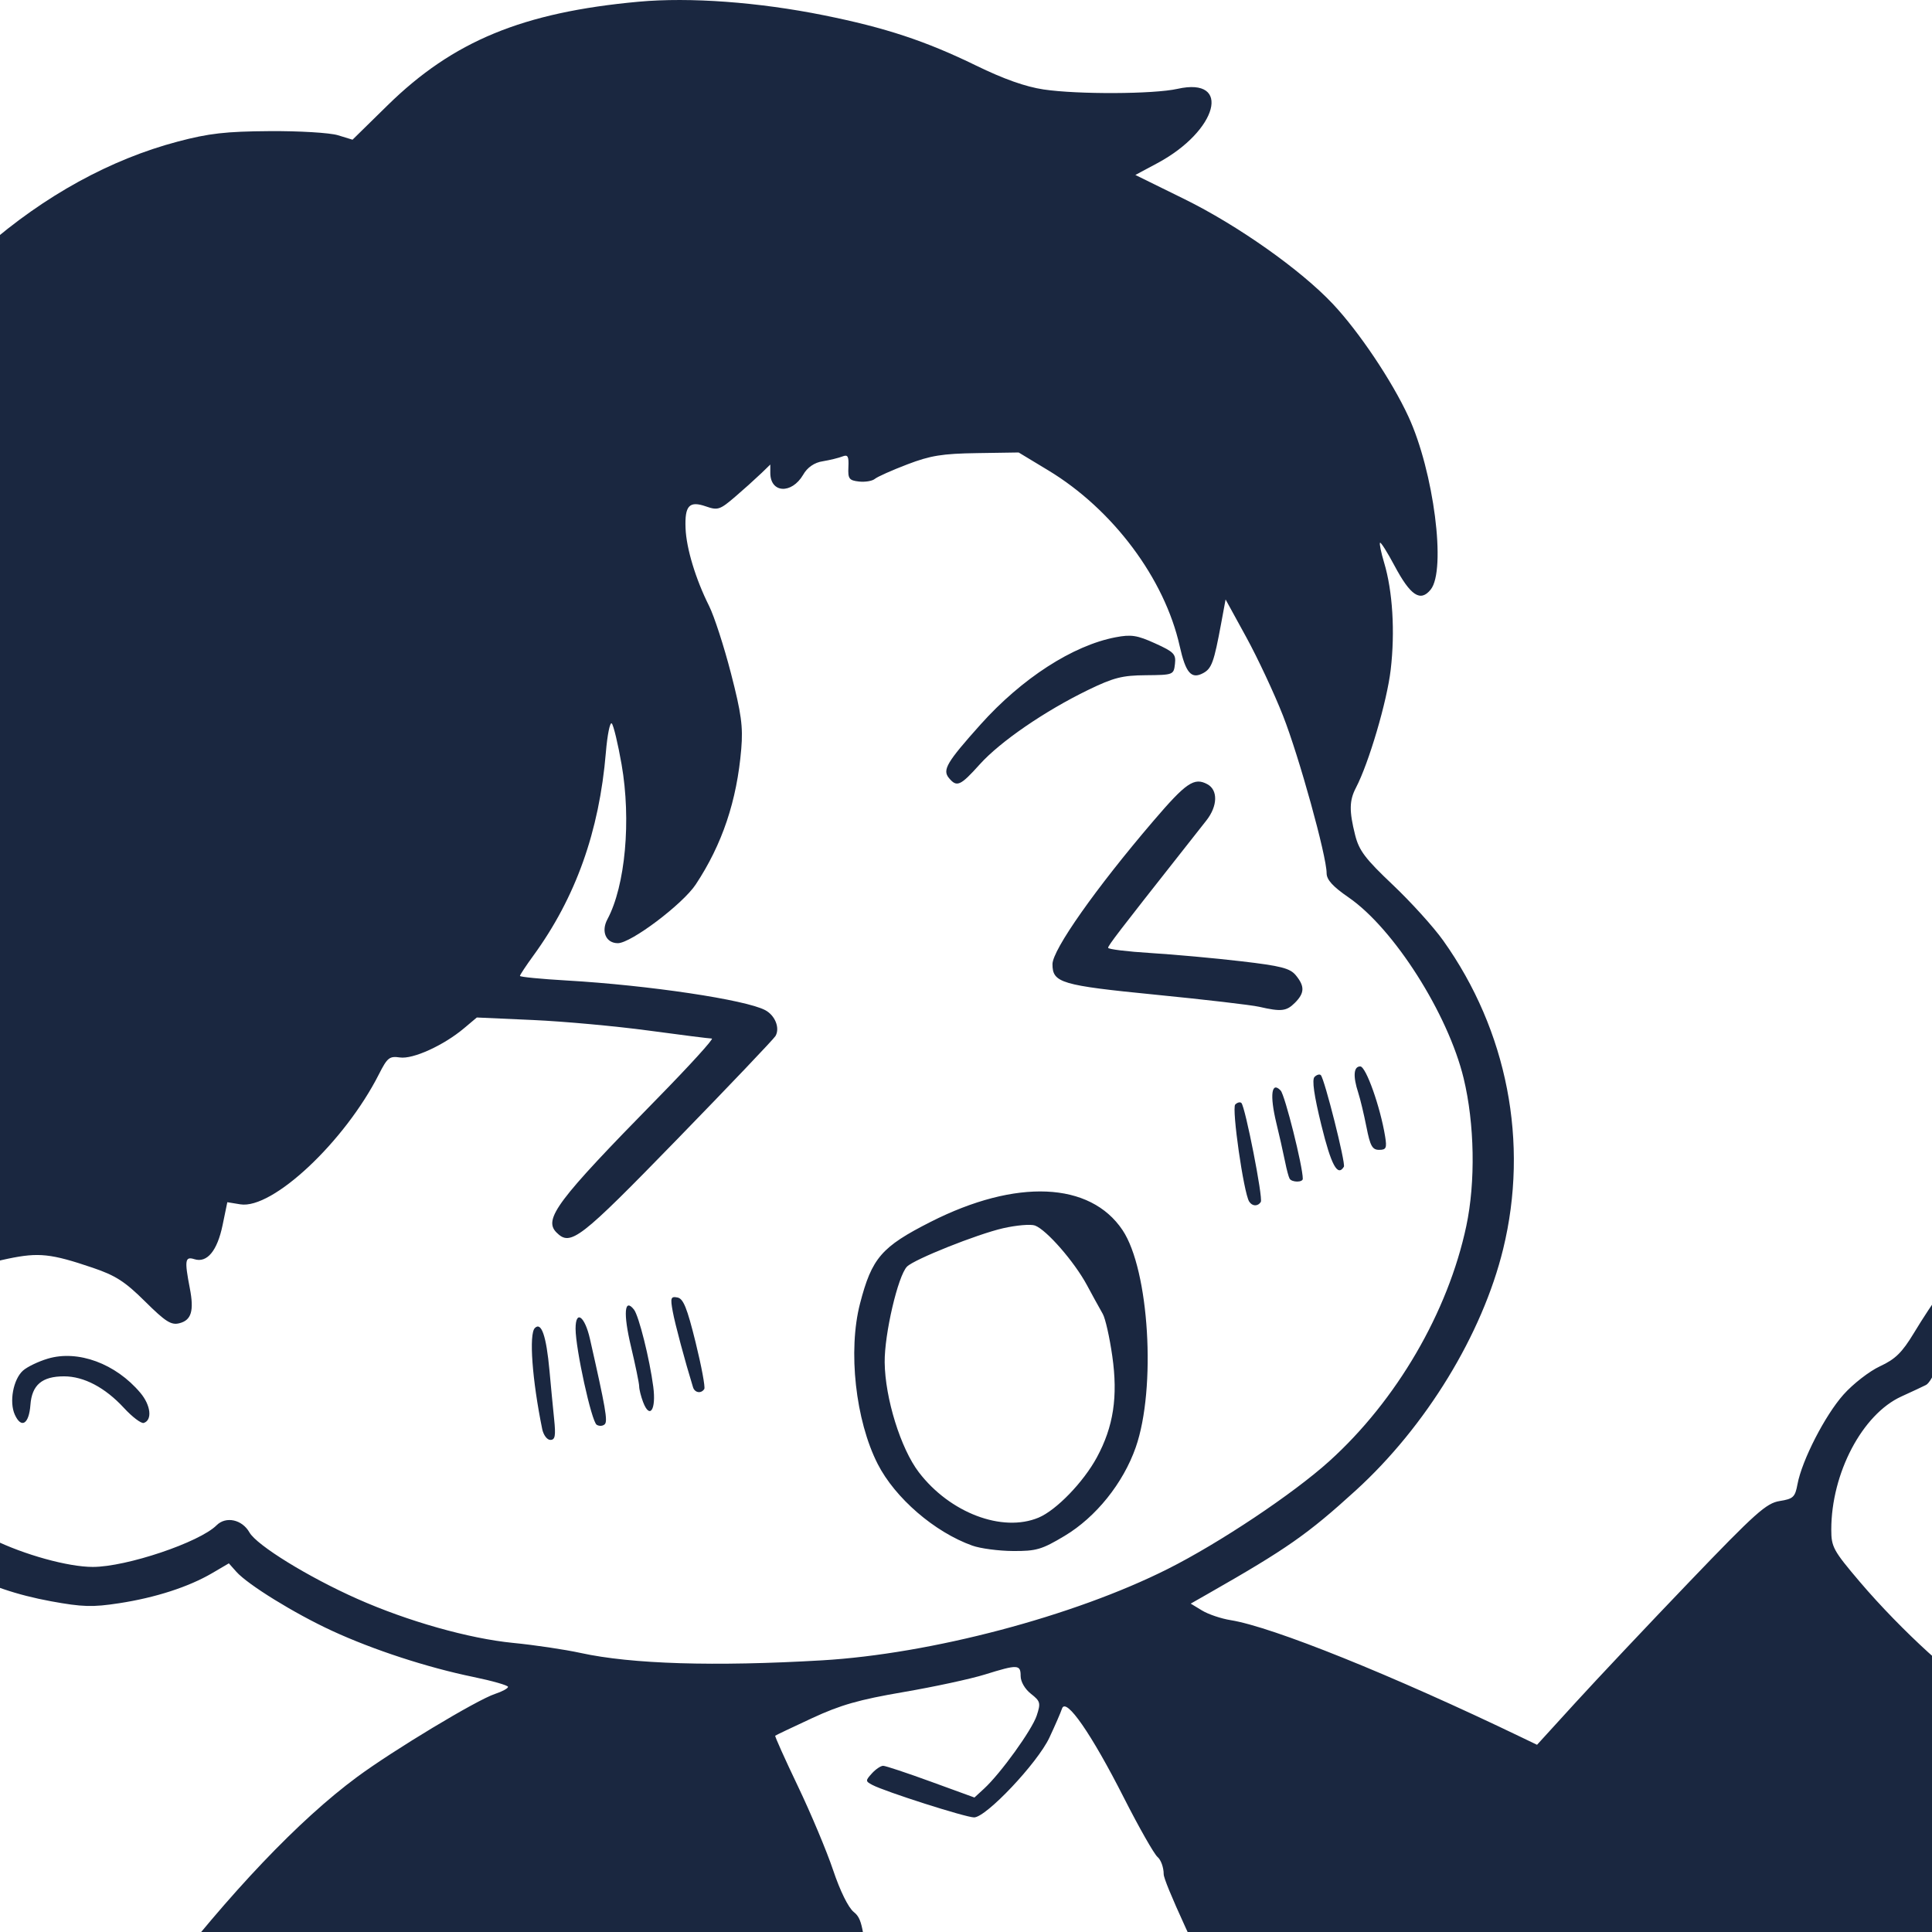
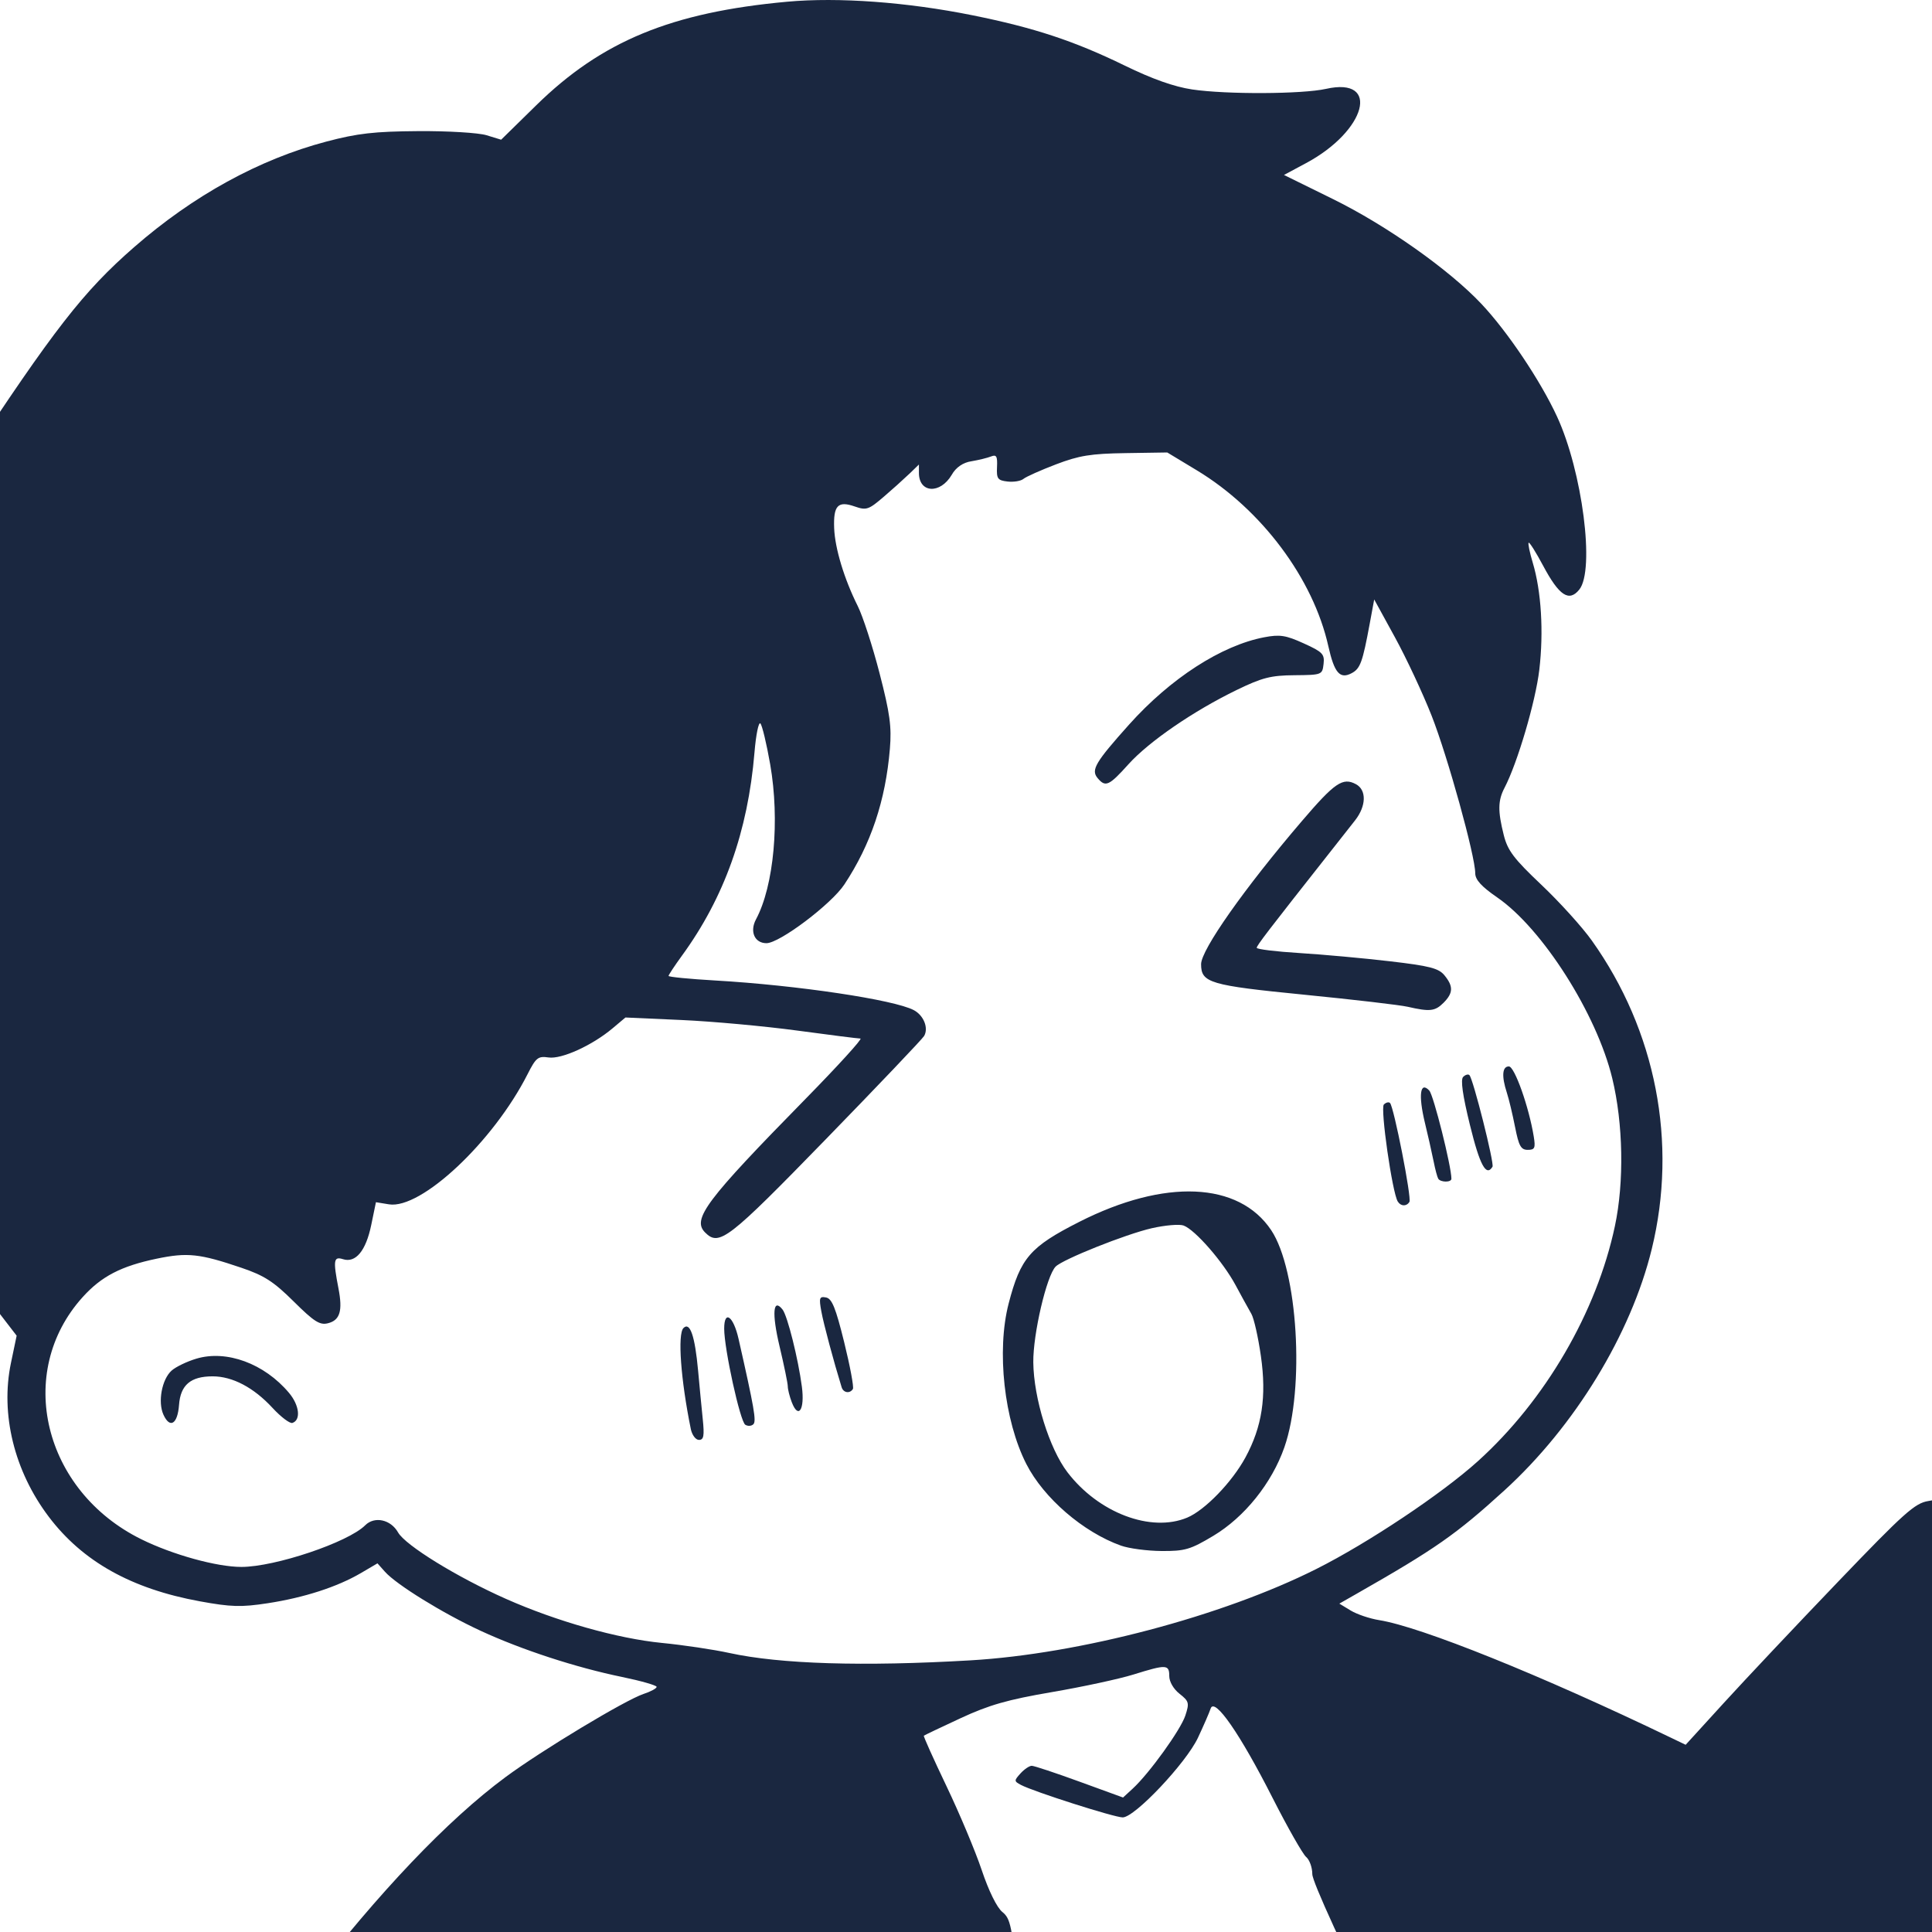
- <svg xmlns="http://www.w3.org/2000/svg" width="512" height="512" fill="#1a2740" viewBox="26 0 130 130">
-   <rect x="26" y="0" width="130" height="130" fill="#ffffff" />
+ <svg xmlns="http://www.w3.org/2000/svg" width="512" height="512" fill="#1a2740" viewBox="16 0 130 130">
+   <rect x="16" y="0" width="130" height="130" fill="#ffffff" />
  <path fill="#fff" d="M3.43 241.978c-.586-2.657-.6-4.179-.597-8.59.005-5.478.282-8.2 1.23-12.033 1.386-5.61 2.457-7.7 4.456-8.697 1.08-.54 1.711-.629 5.059-.71 3.553-.085 5.013.065 8.103.833.57.142.754.015 1.256-.874.822-1.452 2.112-2.019 4.21-1.85.899.071 2.139.388 2.753.701 1.03.526 1.525.57 6.41.561 6.135-.01 10.319-.332 12.27-.947 1.24-.39 1.495-.613 2.536-2.212 1.509-2.32 3.496-5.796 4.816-8.426.58-1.156 1.233-2.357 1.45-2.667.627-.895.475-1.206-.741-1.511-2.95-.74-6.3-1.911-6.684-2.338-.393-.435-.246-1.7 1.813-15.713 1.232-8.383 2.304-15.578 2.381-15.99.235-1.236-.252-.626-2.473 3.098-4.312 7.232-9.3 16.966-12.087 23.587-.618 1.47-1.257 2.837-1.419 3.037-.2.247-.692.324-1.544.242-1.245-.12-1.253-.115-1.548.87-.656 2.19-3.358 4.302-4.983 3.895-.526-.132-.856.067-1.79 1.083-1.962 2.135-3.743 2.464-7.128 1.313-4.123-1.403-7.77-4.4-8.856-7.278-.48-1.275-.568-1.957-.476-3.756.097-1.912.253-2.485 1.196-4.383l1.085-2.183-.952-.832c-1.468-1.283-1.924-1.83-1.924-2.307 0-1.013 7.421-16.208 10.838-22.188 9.542-16.709 20.066-30.324 27.936-36.143 2.426-1.794 8.055-5.184 9.275-5.587.486-.16.883-.375.883-.477s-1.045-.402-2.32-.665c-3.119-.641-6.75-1.827-9.523-3.108-2.531-1.169-5.667-3.105-6.44-3.975l-.502-.564-1.123.659c-1.587.929-3.818 1.65-6.262 2.025-1.79.274-2.463.255-4.576-.131-4.6-.842-7.877-2.677-10.152-5.682-2.325-3.07-3.27-6.913-2.548-10.361l.382-1.829-1.163-1.511c-2.873-3.734-5.774-10.252-5.774-12.973 0-1.214-.433-.755-.92.975-.956 3.399-1.03 3.535-1.946 3.625-1.037.102-1.126-.055-2.036-3.558-1.577-6.08-1.638-13.064-.174-20.209.758-3.703 2.207-8.47 3.096-10.19.207-.4.375-.821.376-.939 0-.117-.872-.172-1.938-.122-2.279.109-5.7-.415-6.24-.954-.903-.904-.27-1.818 1.788-2.575 1.783-.657 5.7-3.364 7.642-5.28.922-.911 2.634-3.112 3.805-4.892 6.007-9.135 7.972-11.66 11.387-14.64 3.984-3.477 8.417-5.911 12.936-7.105 2.107-.556 3.225-.683 6.182-.704 1.99-.014 4.052.11 4.595.276l.985.301 2.358-2.313C56.487 2.763 61.177.828 68.976.115c3.435-.314 8.064.026 12.465.914 4.15.837 6.838 1.725 10.237 3.382 1.863.909 3.328 1.427 4.545 1.609 2.295.34 7.402.318 9.005-.041 3.686-.826 2.707 2.823-1.34 4.994l-1.492.8 3.293 1.62c3.599 1.77 7.83 4.758 9.993 7.056 1.756 1.864 3.974 5.17 5.087 7.58 1.707 3.696 2.56 10.33 1.497 11.644-.69.853-1.357.412-2.436-1.614-.48-.901-.917-1.594-.971-1.54s.07.657.275 1.339c.575 1.909.743 4.649.443 7.207-.251 2.14-1.47 6.276-2.341 7.945-.447.855-.458 1.564-.052 3.178.263 1.045.677 1.593 2.532 3.349 1.219 1.154 2.747 2.84 3.393 3.749 4.318 6.06 5.783 13.601 4.035 20.757-1.403 5.739-5.186 11.934-9.92 16.247-3.242 2.953-4.637 3.928-9.94 6.951l-1.163.663.762.463c.419.255 1.281.546 1.916.648 2.818.45 10.898 3.705 19.629 7.909l.996.479 2.588-2.838c1.423-1.56 4.867-5.214 7.654-8.12 4.468-4.66 5.186-5.301 6.084-5.444.916-.147 1.037-.26 1.2-1.136.3-1.608 1.853-4.632 3.093-6.024.64-.72 1.745-1.577 2.455-1.906 1.037-.481 1.485-.92 2.283-2.237 2.537-4.188 5.342-7.391 7.46-8.52 2.199-1.171 3.809-1.538 5.007-1.144 1.478.488 2.03 1.391 2.027 3.32-.001 2.235-.277 3.066-2.095 6.314l-1.57 2.808.964.794c2.71 2.233 4.371 4.932 4.821 7.831.512 3.302-.652 6.732-3.247 9.571-1.25 1.368-3.384 2.964-4.55 3.401-.409.154-.283.52 1.023 2.985.817 1.547 1.448 3.043 1.4 3.326-.09.534-13.059 15.295-19.108 21.75-1.892 2.018-4.256 4.393-5.256 5.28-1.808 1.605-1.827 1.614-3.476 1.612-1.729-.002-6.076-.575-8.29-1.095-.708-.165-1.356-.23-1.441-.145-.086.086 1.195 2.941 2.847 6.345s3.365 6.986 3.808 7.962c3.484 7.67 4.506 10.139 4.437 10.72-.061.52-.798 1.136-3.42 2.86-1.84 1.21-3.569 2.36-3.845 2.56-.466.336-.367.485 1.471 2.212 5.146 4.833 9.848 9.87 13.356 14.305 2.65 3.352 6.173 8.188 6.818 9.359.283.515.615 1.01.737 1.1.123.088 1.25.305 2.504.481 4.1.574 5.142 1.404 5.25 4.181.043 1.128.094 1.196 1.107 1.52.651.207 1.275.656 1.614 1.163l.555.825 1.326-1.032c1.626-1.264 5.54-3.176 8.183-3.997 2.339-.727 6.893-.863 8.629-.258 1.307.456 3.225 2.2 3.989 3.625.532.994.579 1.47.579 5.895v4.812l-1.023 1.98c-2.15 4.16-4.115 6.683-8.98 11.544-7.083 7.077-12.66 11.258-20.346 15.25-1.258.655-5.774 1.84-7.008 1.842-.546 0-1.648-.245-2.449-.545-2.415-.903-4.236-3.334-5.775-7.708a53 53 0 0 0-1.242-3.154l-.642-1.451-.892.68c-.961.733-2.007.879-2.533.353-.209-.208-.947-.3-2.025-.252-2.47.111-2.848-.305-3.988-4.398-.835-2.995-1.08-3.508-3.25-6.804-3.897-5.92-8.461-10.894-13.512-14.724-2.31-1.751-6.54-4.287-7.754-4.65-.367-.109-1.357-.543-2.198-.965s-1.637-.767-1.766-.767-1.239 1.293-2.464 2.874c-6.632 8.556-11.625 14.12-18.19 20.265-6.249 5.85-13.982 9.364-26.453 12.015-6.368 1.355-14.83 2.725-18.411 2.984-2.062.148-2.63.29-3.234.797-.868.73-2.94 1.252-3.964.997-1.267-.313-2.686-1.443-3.593-2.86l-.878-1.37-.157 2.27c-.746 10.809-17.292 17.761-22.239-4.65" />
  <path d="M3.43 241.978c-.586-2.657-.6-4.179-.597-8.59.005-5.478.282-8.2 1.23-12.033 1.386-5.61 2.457-7.7 4.456-8.697 1.08-.54 1.711-.629 5.059-.71 3.553-.085 5.013.065 8.103.833.57.142.754.015 1.256-.874.822-1.452 2.112-2.019 4.21-1.85.899.071 2.139.388 2.753.701 1.03.526 1.525.57 6.41.561 6.135-.01 10.319-.332 12.27-.947 1.24-.39 1.495-.613 2.536-2.212 1.509-2.32 3.496-5.796 4.816-8.426.58-1.156 1.233-2.357 1.45-2.667.627-.895.475-1.206-.741-1.511-2.95-.74-6.3-1.911-6.684-2.338-.393-.435-.246-1.7 1.813-15.713 1.232-8.383 2.304-15.578 2.381-15.99.235-1.236-.252-.626-2.473 3.098-4.312 7.232-9.3 16.966-12.087 23.587-.618 1.47-1.257 2.837-1.419 3.037-.2.247-.692.324-1.544.242-1.245-.12-1.253-.115-1.548.87-.656 2.19-3.358 4.302-4.983 3.895-.526-.132-.856.067-1.79 1.083-1.962 2.135-3.743 2.464-7.128 1.313-4.123-1.403-7.77-4.4-8.856-7.278-.48-1.275-.568-1.957-.476-3.756.097-1.912.253-2.485 1.196-4.383l1.085-2.183-.952-.832c-1.468-1.283-1.924-1.83-1.924-2.307 0-1.013 7.421-16.208 10.838-22.188 9.542-16.709 20.066-30.324 27.936-36.143 2.426-1.794 8.055-5.184 9.275-5.587.486-.16.883-.375.883-.477s-1.045-.402-2.32-.665c-3.119-.641-6.75-1.827-9.523-3.108-2.531-1.169-5.667-3.105-6.44-3.975l-.502-.564-1.123.659c-1.587.929-3.818 1.65-6.262 2.025-1.79.274-2.463.255-4.576-.131-4.6-.842-7.877-2.677-10.152-5.682-2.325-3.07-3.27-6.913-2.548-10.361l.382-1.829-1.163-1.511c-2.873-3.734-5.774-10.252-5.774-12.973 0-1.214-.433-.755-.92.975-.956 3.399-1.03 3.535-1.946 3.625-1.037.102-1.126-.055-2.036-3.558-1.577-6.08-1.638-13.064-.174-20.209.758-3.703 2.207-8.47 3.096-10.19.207-.4.375-.821.376-.939 0-.117-.872-.172-1.938-.122-2.279.109-5.7-.415-6.24-.954-.903-.904-.27-1.818 1.788-2.575 1.783-.657 5.7-3.364 7.642-5.28.922-.911 2.634-3.112 3.805-4.892 6.007-9.135 7.972-11.66 11.387-14.64 3.984-3.477 8.417-5.911 12.936-7.105 2.107-.556 3.225-.683 6.182-.704 1.99-.014 4.052.11 4.595.276l.985.301 2.358-2.313C56.487 2.763 61.177.828 68.976.115c3.435-.314 8.064.026 12.465.914 4.15.837 6.838 1.725 10.237 3.382 1.863.909 3.328 1.427 4.545 1.609 2.295.34 7.402.318 9.005-.041 3.686-.826 2.707 2.823-1.34 4.994l-1.492.8 3.293 1.62c3.599 1.77 7.83 4.758 9.993 7.056 1.756 1.864 3.974 5.17 5.087 7.58 1.707 3.696 2.56 10.33 1.497 11.644-.69.853-1.357.412-2.436-1.614-.48-.901-.917-1.594-.971-1.54s.07.657.275 1.339c.575 1.909.743 4.649.443 7.207-.251 2.14-1.47 6.276-2.341 7.945-.447.855-.458 1.564-.052 3.178.263 1.045.677 1.593 2.532 3.349 1.219 1.154 2.747 2.84 3.393 3.749 4.318 6.06 5.783 13.601 4.035 20.757-1.403 5.739-5.186 11.934-9.92 16.247-3.242 2.953-4.637 3.928-9.94 6.951l-1.163.663.762.463c.419.255 1.281.546 1.916.648 2.818.45 10.898 3.705 19.629 7.909l.996.479 2.588-2.838c1.423-1.56 4.867-5.214 7.654-8.12 4.468-4.66 5.186-5.301 6.084-5.444.916-.147 1.037-.26 1.2-1.136.3-1.608 1.853-4.632 3.093-6.024.64-.72 1.745-1.577 2.455-1.906 1.037-.481 1.485-.92 2.283-2.237 2.537-4.188 5.342-7.391 7.46-8.52 2.199-1.171 3.809-1.538 5.007-1.144 1.478.488 2.03 1.391 2.027 3.32-.001 2.235-.277 3.066-2.095 6.314l-1.57 2.808.964.794c2.71 2.233 4.371 4.932 4.821 7.831.512 3.302-.652 6.732-3.247 9.571-1.25 1.368-3.384 2.964-4.55 3.401-.409.154-.283.52 1.023 2.985.817 1.547 1.448 3.043 1.4 3.326-.09.534-13.059 15.295-19.108 21.75-1.892 2.018-4.256 4.393-5.256 5.28-1.808 1.605-1.827 1.614-3.476 1.612-1.729-.002-6.076-.575-8.29-1.095-.708-.165-1.356-.23-1.441-.145-.086.086 1.195 2.941 2.847 6.345s3.365 6.986 3.808 7.962c3.484 7.67 4.506 10.139 4.437 10.72-.061.52-.798 1.136-3.42 2.86-1.84 1.21-3.569 2.36-3.845 2.56-.466.336-.367.485 1.471 2.212 5.146 4.833 9.848 9.87 13.356 14.305 2.65 3.352 6.173 8.188 6.818 9.359.283.515.615 1.01.737 1.1.123.088 1.25.305 2.504.481 4.1.574 5.142 1.404 5.25 4.181.043 1.128.094 1.196 1.107 1.52.651.207 1.275.656 1.614 1.163l.555.825 1.326-1.032c1.626-1.264 5.54-3.176 8.183-3.997 2.339-.727 6.893-.863 8.629-.258 1.307.456 3.225 2.2 3.989 3.625.532.994.579 1.47.579 5.895v4.812l-1.023 1.98c-2.15 4.16-4.115 6.683-8.98 11.544-7.083 7.077-12.66 11.258-20.346 15.25-1.258.655-5.774 1.84-7.008 1.842-.546 0-1.648-.245-2.449-.545-2.415-.903-4.236-3.334-5.775-7.708a53 53 0 0 0-1.242-3.154l-.642-1.451-.892.68c-.961.733-2.007.879-2.533.353-.209-.208-.947-.3-2.025-.252-2.47.111-2.848-.305-3.988-4.398-.835-2.995-1.08-3.508-3.25-6.804-3.897-5.92-8.461-10.894-13.512-14.724-2.31-1.751-6.54-4.287-7.754-4.65-.367-.109-1.357-.543-2.198-.965s-1.637-.767-1.766-.767-1.239 1.293-2.464 2.874c-6.632 8.556-11.625 14.12-18.19 20.265-6.249 5.85-13.982 9.364-26.453 12.015-6.368 1.355-14.83 2.725-18.411 2.984-2.062.148-2.63.29-3.234.797-.868.73-2.94 1.252-3.964.997-1.267-.313-2.686-1.443-3.593-2.86l-.878-1.37-.157 2.27c-.746 10.809-17.292 17.761-22.239-4.65m12.096 11.992c-.551-.663-.057-.8 1.204-.332 2.19.811 3.972-.308 5.374-3.376.601-1.316.742-2.063.851-4.547l.131-2.974-2.574-1.32c-1.416-.727-2.574-1.478-2.574-1.669 0-.581 1.232-.392 3.212.493 1.034.463 1.965.756 2.069.652s-.087-.933-.423-1.843c-1.618-4.38-2.713-10.49-2.717-15.157-.002-2.356.567-6.266 1.1-7.563.169-.41.232-.818.142-.908-.302-.302-4.032-.86-5.849-.874l-1.797-.014-.629 1.403c-1.036 2.313-1.201 2.864-1.896 6.35-.695 3.491-1.08 6.591-1.379 11.097-.206 3.123.348 7.791 1.35 11.364.873 3.114 1.33 4.139 2.724 6.097 1.087 1.529 1.331 2.46.644 2.46-.418 0-1.695-1.702-2.765-3.683-.597-1.104-1.332-3.137-1.823-5.034-.694-2.685-.861-3.976-1.07-8.262-.28-5.79-.19-7.39.691-12.433.65-3.72 1.598-6.9 2.522-8.465l.527-.895h-.625c-2.616 0-3.348.745-4.565 4.646-1.507 4.825-1.862 7.636-1.862 14.74 0 7.331.34 9.467 2.215 13.894 1.954 4.614 4.036 6.465 7.362 6.543.658.015.72-.04.43-.39m138.16-4.243c5.992-1.483 16.377-8.743 24.16-16.889 4.89-5.118 8-10.051 8.006-12.699.004-1.89-.7-2.247-2.906-1.468-2.088.736-7.53 5.426-14.738 12.698-1.103 1.112-3.32 3.166-4.926 4.56a565 565 0 0 0-4.611 4.052 120 120 0 0 1-3.619 3.075c-3.37 2.734-5.561 5.004-5.561 5.762 0 .74.366 1.152 1.203 1.353.595.142.656.133 2.992-.444m-2.936-4.624c2.133-2.132 4.649-4.273 7.46-6.35.867-.64 5.125-4.628 9.463-8.861s8.79-8.395 9.894-9.247a833 833 0 0 1 2.753-2.12c1.148-.878 3.394-1.637 4.527-1.53l1.009.097-.001-1.611c-.002-3.904-3.53-5.918-8.56-4.887-5.7 1.168-12.624 5.772-15.576 10.36-1.425 2.215-1.91 2.591-2.237 1.738-.235-.611.07-1.509.96-2.821 1.396-2.061.986-2.123-1.67-.253-4.19 2.952-8.539 7.253-11.184 11.06-3.622 5.213-4.494 6.724-4.342 7.524.216 1.136 3.192 8.643 3.858 9.73l.555.908.501-.824c.276-.453 1.441-1.764 2.591-2.913zm-46.684-39.455c3.028-3.904 4.961-7.011 4.529-7.278-.14-.087-1.013.865-1.94 2.115-2.667 3.601-5.293 7.311-5.293 7.48 0 .085.177.155.392.155.217 0 1.257-1.113 2.312-2.472m-78.384-9.36c.919-.471 1.382-.977 2.142-2.339.783-1.402 1.096-1.739 1.625-1.739.544 0 .67.149.739.868l.083.868.81-.419c.509-.264 1.006-.864 1.342-1.624.293-.664.493-1.234.444-1.267s-1.533-.58-3.297-1.214c-3.614-1.299-8.52-3.678-11.322-5.49-1.031-.668-1.979-1.213-2.108-1.213-.406 0-1.364 2.284-1.673 3.985-.516 2.843-.03 4.246 2.197 6.353 1.482 1.401 3.302 2.467 5.686 3.33 1.728.626 1.933.619 3.332-.098m61.642-6.598c6.76-1.518 13.059-3.71 22.327-7.768 5.035-2.205 11.933-4.936 15.175-6.005 1.212-.401 2.205-.783 2.205-.85 0-.72-10.353-22.924-17.14-36.762-3.528-7.194-5.588-11.69-5.588-12.2 0-.444-.186-.963-.413-1.152s-1.245-1.978-2.26-3.976c-2.192-4.322-3.907-6.794-4.167-6.013-.093.28-.478 1.162-.853 1.962-.804 1.708-4.256 5.363-5.066 5.363-.563 0-6.007-1.738-6.849-2.187-.466-.249-.467-.286-.025-.775.256-.282.596-.511.758-.51s1.608.483 3.217 1.069l2.924 1.065.652-.6c1.122-1.036 3.218-3.947 3.537-4.91.281-.853.25-.966-.388-1.47-.405-.318-.692-.812-.692-1.193 0-.785-.19-.794-2.407-.104-.956.298-3.423.83-5.481 1.182-2.988.511-4.23.866-6.15 1.756-1.323.614-2.438 1.145-2.476 1.18s.648 1.561 1.522 3.39c.875 1.829 1.943 4.373 2.373 5.653.471 1.404 1.023 2.523 1.388 2.818.551.446.65.929 1.082 5.308 1.528 15.456 1.323 29.522-.689 47.287-.366 3.235-.784 6.605-.929 7.487-.345 2.105-.357 2.037.336 1.875.33-.077 2.165-.492 4.077-.92m2.006-5.844c0-.116 1.233-.61 2.74-1.1 1.508-.488 6.953-2.57 12.1-4.627 10.53-4.209 15.293-5.908 15.521-5.54.086.138-.004.304-.196.369-1.845.62-6.075 2.305-15.459 6.158-6.273 2.576-9.587 3.776-12.547 4.544-1.778.46-2.16.494-2.16.196m70.19-70.914c.265-.295.746-.535 1.067-.535 1.018 0 3.7-1.532 5.125-2.928 3.35-3.28 4.073-6.76 2.211-10.62-.796-1.652-3.364-4.367-4.129-4.367-.199 0-.622.368-.943.817-.63.885-1.654 1.007-1.805.216-.046-.241.78-1.806 1.836-3.476 3.265-5.168 4.358-7.784 3.828-9.166-.625-1.628-5.569 1.546-7.782 4.997a38 38 0 0 1-1.51 2.154c-.43.562-.934 1.463-1.12 2.001-.185.539-.499 1.063-.696 1.164-.2.103-.946.452-1.66.777-2.629 1.198-4.717 5.164-4.717 8.959 0 1.162.134 1.409 1.903 3.493 2.796 3.293 6.917 7.042 7.748 7.047.087 0 .377-.24.643-.533m-78.21-1.211c7.333-.43 16.937-2.967 23.263-6.146 3.48-1.748 8.441-5.058 10.873-7.254 4.528-4.087 7.99-10.029 9.22-15.819.631-2.967.56-6.896-.178-9.946-1.048-4.337-4.699-10.077-7.74-12.17-1.068-.736-1.48-1.191-1.48-1.633 0-1.154-1.856-7.855-2.935-10.597-.593-1.506-1.705-3.882-2.471-5.28l-1.392-2.54-.297 1.605c-.485 2.62-.638 3.045-1.214 3.353-.795.426-1.172-.009-1.575-1.812-1.016-4.551-4.498-9.206-8.848-11.834l-1.99-1.202-2.808.043c-2.331.035-3.125.163-4.68.757-1.028.392-2.014.832-2.188.977s-.657.225-1.07.178c-.665-.076-.747-.187-.71-.974.034-.727-.039-.856-.4-.713-.245.097-.838.242-1.319.323a1.81 1.81 0 0 0-1.328.913c-.778 1.317-2.208 1.233-2.208-.13v-.563l-.602.584a50 50 0 0 1-1.735 1.56c-1.05.904-1.193.953-1.988.676-1.125-.392-1.437-.062-1.378 1.463.053 1.362.677 3.422 1.586 5.238.342.684 1.003 2.72 1.468 4.523.7 2.705.82 3.594.695 5.089-.292 3.488-1.279 6.427-3.064 9.125-.878 1.327-4.358 3.95-5.24 3.95-.799 0-1.143-.786-.703-1.608 1.206-2.253 1.609-6.666.954-10.422-.244-1.396-.542-2.635-.66-2.755-.12-.119-.299.762-.398 1.958-.444 5.307-2.03 9.754-4.879 13.665-.496.682-.902 1.296-.902 1.364 0 .07 1.415.208 3.142.308 5.53.32 12.05 1.295 13.364 1.997.664.355 1.001 1.203.69 1.737-.12.205-3.1 3.336-6.623 6.957-6.578 6.76-7.164 7.214-8.113 6.266-.895-.897.04-2.143 6.739-8.972 2.2-2.243 3.87-4.078 3.713-4.078s-2.075-.242-4.26-.538c-2.185-.295-5.678-.615-7.762-.709l-3.791-.17-.86.723c-1.372 1.155-3.438 2.096-4.317 1.966-.702-.102-.844.011-1.409 1.125-2.301 4.542-7.166 9.108-9.328 8.758l-.875-.143-.318 1.54c-.358 1.733-1.047 2.565-1.898 2.294-.63-.2-.673.064-.307 1.958.294 1.518.105 2.15-.704 2.352-.552.14-.932-.102-2.308-1.466-1.351-1.34-1.985-1.747-3.52-2.267-2.807-.953-3.633-1.041-5.697-.611-2.393.5-3.716 1.184-4.98 2.584-4.583 5.073-2.65 13.045 3.95 16.298 2.11 1.04 5.074 1.859 6.728 1.859 2.264 0 7.185-1.655 8.332-2.803.628-.626 1.717-.39 2.21.48s3.966 3.01 7.26 4.472c3.398 1.509 7.518 2.673 10.485 2.964 1.439.14 3.484.445 4.545.677 3.426.749 9.006.92 16.233.496m10.12-7.719c-2.539-.906-5.198-3.2-6.368-5.493-1.494-2.93-2.011-7.624-1.19-10.795.796-3.07 1.44-3.816 4.748-5.495 5.756-2.921 10.739-2.706 12.918.556 1.792 2.68 2.274 10.641.887 14.612-.844 2.413-2.68 4.699-4.786 5.959-1.54.921-1.904 1.028-3.476 1.018-.966-.006-2.196-.17-2.733-.362m4.456-1.884c1.19-.497 3.014-2.381 3.92-4.05 1.121-2.068 1.43-4.088 1.04-6.82-.18-1.265-.468-2.541-.64-2.838a100 100 0 0 1-1.065-1.937c-.845-1.572-2.721-3.723-3.497-4.01-.282-.104-1.246-.022-2.143.182-1.747.4-5.984 2.091-6.467 2.582-.608.618-1.524 4.543-1.503 6.44.026 2.414 1.078 5.8 2.296 7.395 2.09 2.737 5.62 4.075 8.059 3.056m-33.4-5.965c-.676-3.309-.9-6.386-.494-6.792.439-.439.771.53.984 2.86.093 1.024.233 2.492.313 3.264.117 1.131.068 1.403-.254 1.403-.221 0-.466-.328-.55-.735m3.667-.284c-.346-.213-1.42-5.107-1.42-6.465 0-1.292.618-.853.967.686 1.054 4.65 1.207 5.534.998 5.743-.128.128-.372.144-.545.036m-39.151-.677c-.389-.854-.11-2.373.546-2.965.277-.25 1.026-.613 1.665-.804 2.036-.61 4.577.327 6.235 2.297.703.835.817 1.832.231 2.026-.17.055-.772-.398-1.336-1.01-1.27-1.375-2.695-2.125-4.032-2.125-1.478 0-2.162.58-2.26 1.922-.096 1.294-.612 1.618-1.049.659m42.276-.845c-.146-.386-.266-.865-.266-1.065s-.25-1.41-.554-2.692c-.528-2.224-.44-3.293.205-2.47.328.42 1.052 3.313 1.298 5.191.203 1.547-.235 2.212-.682 1.036m3.357-1.002c-.545-1.767-1.215-4.27-1.366-5.105-.167-.913-.13-1.02.315-.936.399.074.65.694 1.223 3.015.397 1.608.66 3.022.586 3.142-.203.33-.641.263-.758-.116m37.42-12.498c-.371-.602-1.184-6.277-.936-6.526.143-.143.329-.188.415-.103.26.262 1.466 6.398 1.306 6.655-.196.317-.58.304-.784-.025m2.721-1.54c-.065-.11-.202-.621-.303-1.135a84 84 0 0 0-.591-2.617c-.452-1.875-.324-2.828.292-2.177.286.3 1.49 5.102 1.49 5.938 0 .255-.738.248-.888-.008m2.14-3.589c-.496-2.02-.646-3.073-.462-3.256.149-.15.34-.204.423-.12.25.25 1.685 5.945 1.552 6.163-.422.693-.852-.097-1.512-2.786m3.03.113c-.166-.846-.415-1.887-.554-2.313-.362-1.113-.31-1.764.138-1.764.383 0 1.35 2.725 1.674 4.719.125.773.07.895-.405.895-.458 0-.603-.261-.852-1.537m-7.223-8.09c-.515-.119-3.643-.484-6.952-.811-6.378-.63-6.952-.801-6.952-2.055 0-.968 2.92-5.115 6.778-9.625 2.22-2.596 2.754-2.96 3.64-2.487.726.389.701 1.467-.057 2.434-.33.422-1.055 1.341-1.609 2.044-4.286 5.435-5.008 6.377-5.008 6.532 0 .096 1.293.255 2.874.352 1.58.098 4.318.347 6.083.554 2.684.313 3.285.469 3.676.946.607.742.59 1.192-.066 1.85-.57.569-.921.607-2.407.266M89.851 52.35c-.452-.543-.146-1.06 2.12-3.592 2.785-3.111 6.214-5.327 9.094-5.877 1.05-.2 1.448-.14 2.657.409 1.275.578 1.414.723 1.338 1.387-.084.73-.114.741-1.957.757-1.59.012-2.174.162-3.878.988-2.92 1.417-5.922 3.478-7.3 5.01-1.305 1.453-1.544 1.558-2.074.918" />
</svg>
